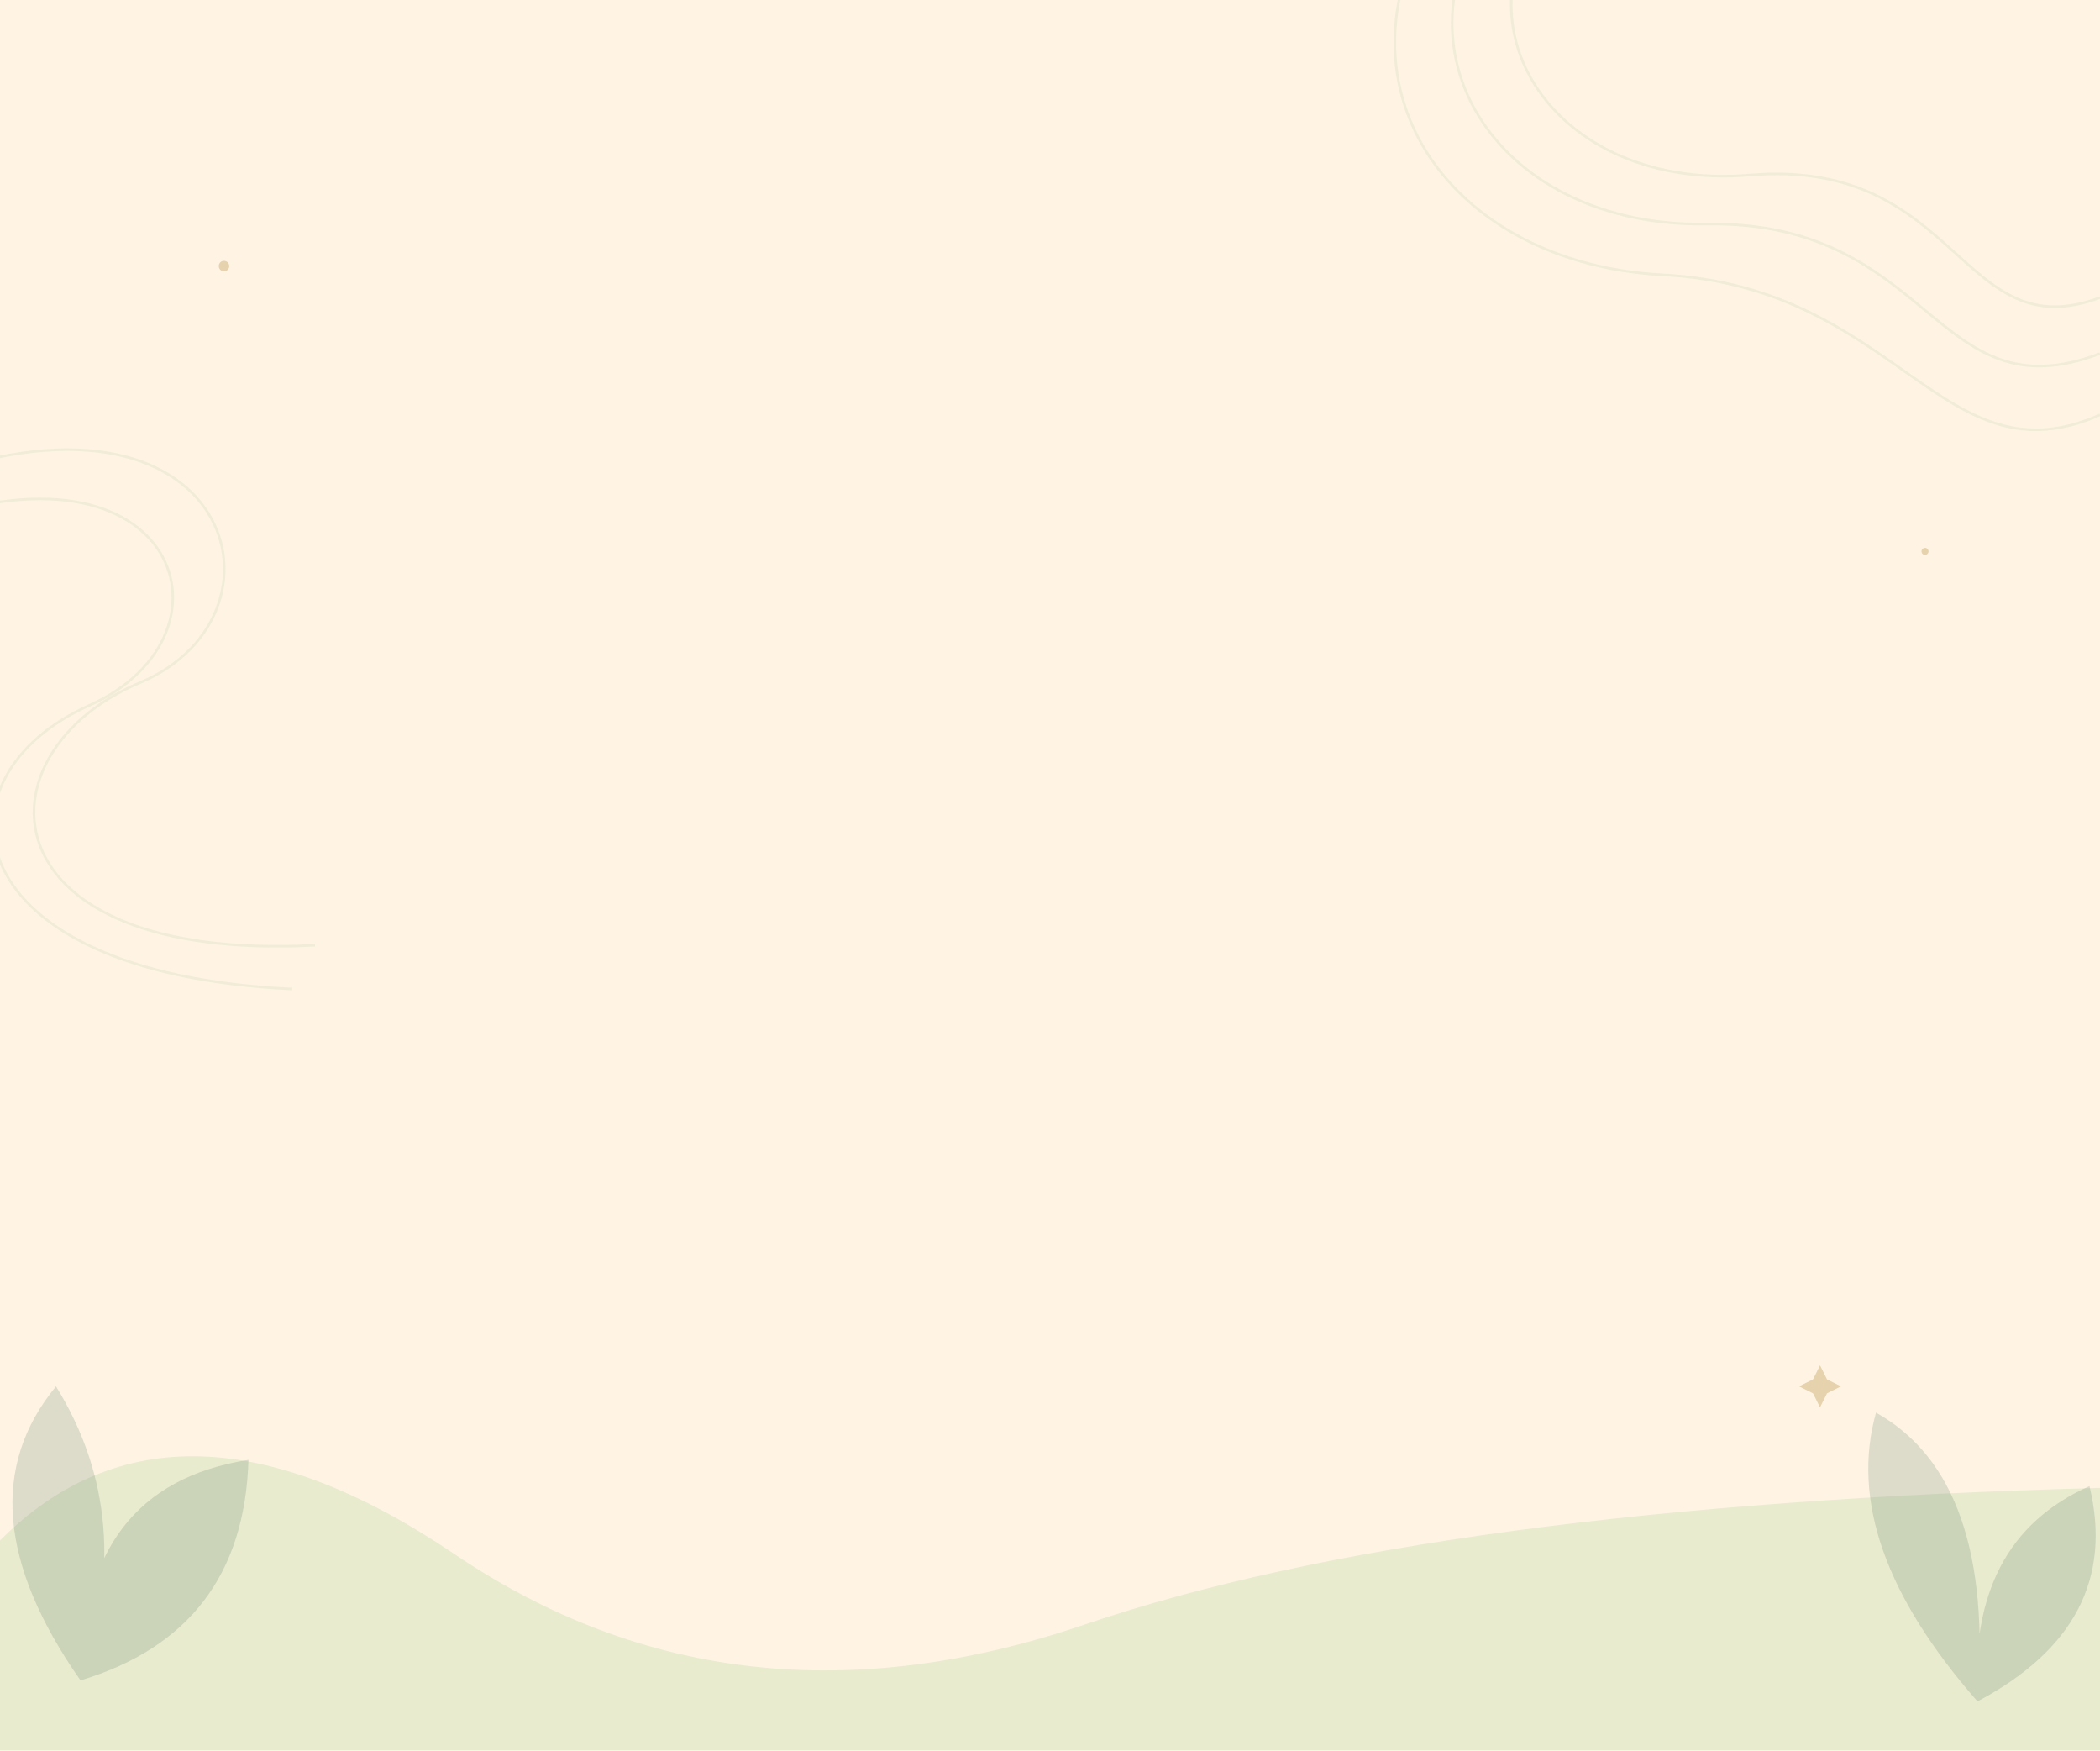
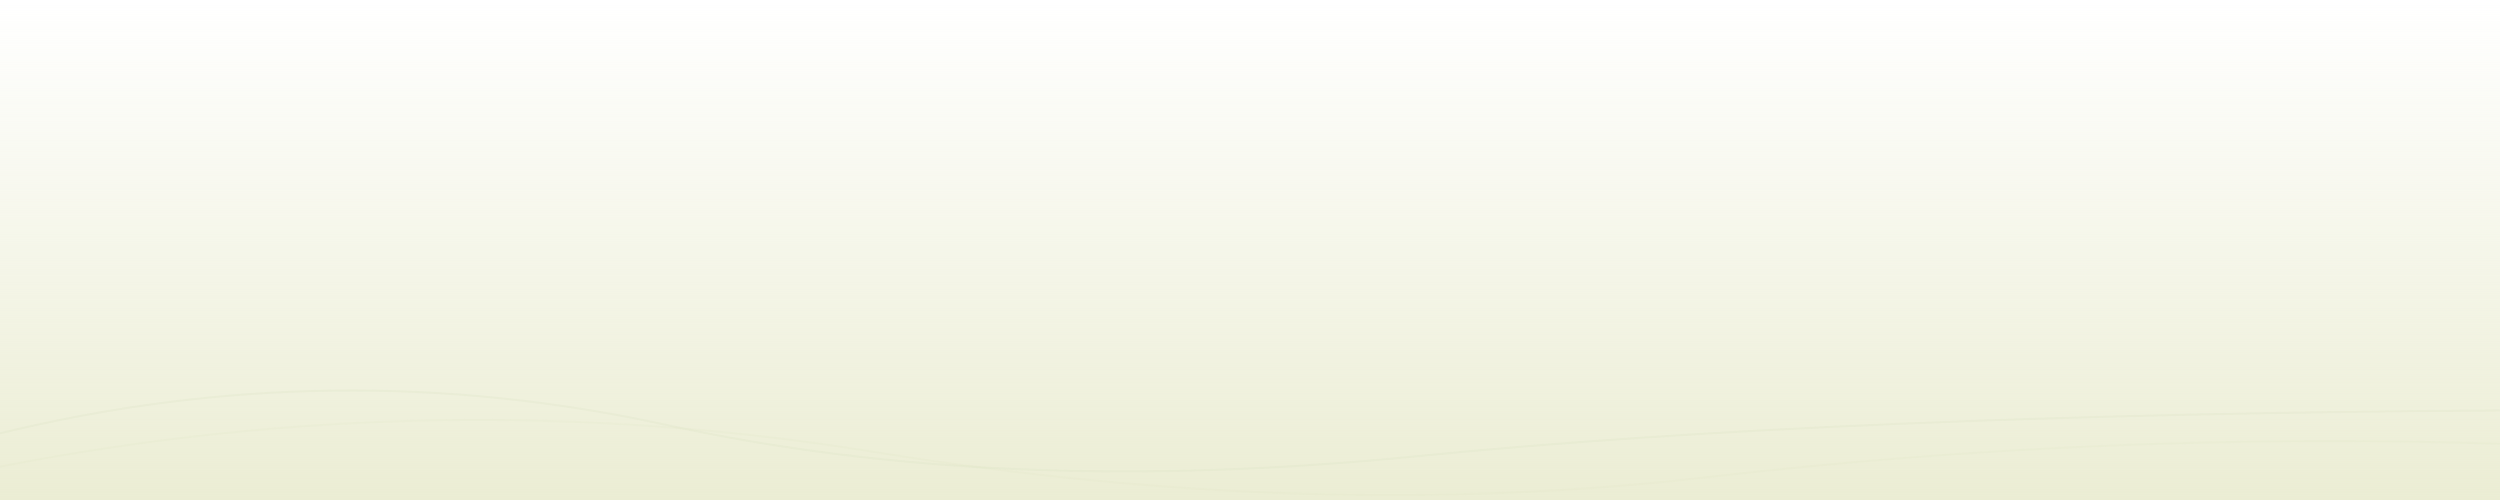
- <svg xmlns="http://www.w3.org/2000/svg" width="1200" height="1000" viewBox="0 0 1200 1000">
-   <rect width="1200" height="1000" fill="#FFF4E4" />
-   <path d="M0 880Q100 780 260 888T620 928T1200 850V1000H0Z" fill="#E9EBCF" />
-   <g fill="none" stroke="#D6DEBF" stroke-width="1.5" opacity=".35">
-     <path d="M900-70c-80 70-20 180 100 170s120 100 200 70M875-80c-95 90-30 210 100 208s130 110 225 74M850-90c-110 115-35 240 100 247s160 120 250 80" />
-     <path d="M-60 280c190-80 235 70 140 110s-90 160 100 150M-60 304c160-66 203 58 111 99s-78 153 116 162" />
-   </g>
-   <g fill="#416B55" opacity=".18">
-     <path d="M46 960q-70-100-14-168 47 76 14 168Zm0 0q0-111 96-126-3 98-96 126ZM1130 972q-79-90-58-165 68 38 58 165Zm0 0q-6-92 64-123 19 79-64 123Z" />
-   </g>
-   <g fill="#C7A86B" opacity=".45">
-     <circle cx="128" cy="152" r="3" />
-     <circle cx="1100" cy="315" r="2" />
-     <path d="m1040 780 4 8 8 4-8 4-4 8-4-8-8-4 8-4Z" />
-   </g>
+ <svg xmlns="http://www.w3.org/2000/svg" width="1200" height="240" viewBox="0 0 1200 240">
+   <defs>
+     <linearGradient id="ground" x1="0" y1="0" x2="0" y2="1">
+       <stop stop-color="#E9EBCF" stop-opacity="0" />
+       <stop offset="1" stop-color="#E9EBCF" stop-opacity=".9" />
+     </linearGradient>
+   </defs>
+   <rect width="1200" height="240" fill="url(#ground)" />
+   <path d="M0 208Q160 169 320 204T680 219T1200 197" fill="none" stroke="#D6DEBF" stroke-opacity=".22" stroke-width="1" />
+   <path d="M0 224Q210 183 420 217T820 229T1200 213" fill="none" stroke="#D6DEBF" stroke-opacity=".14" stroke-width="1" />
</svg>
